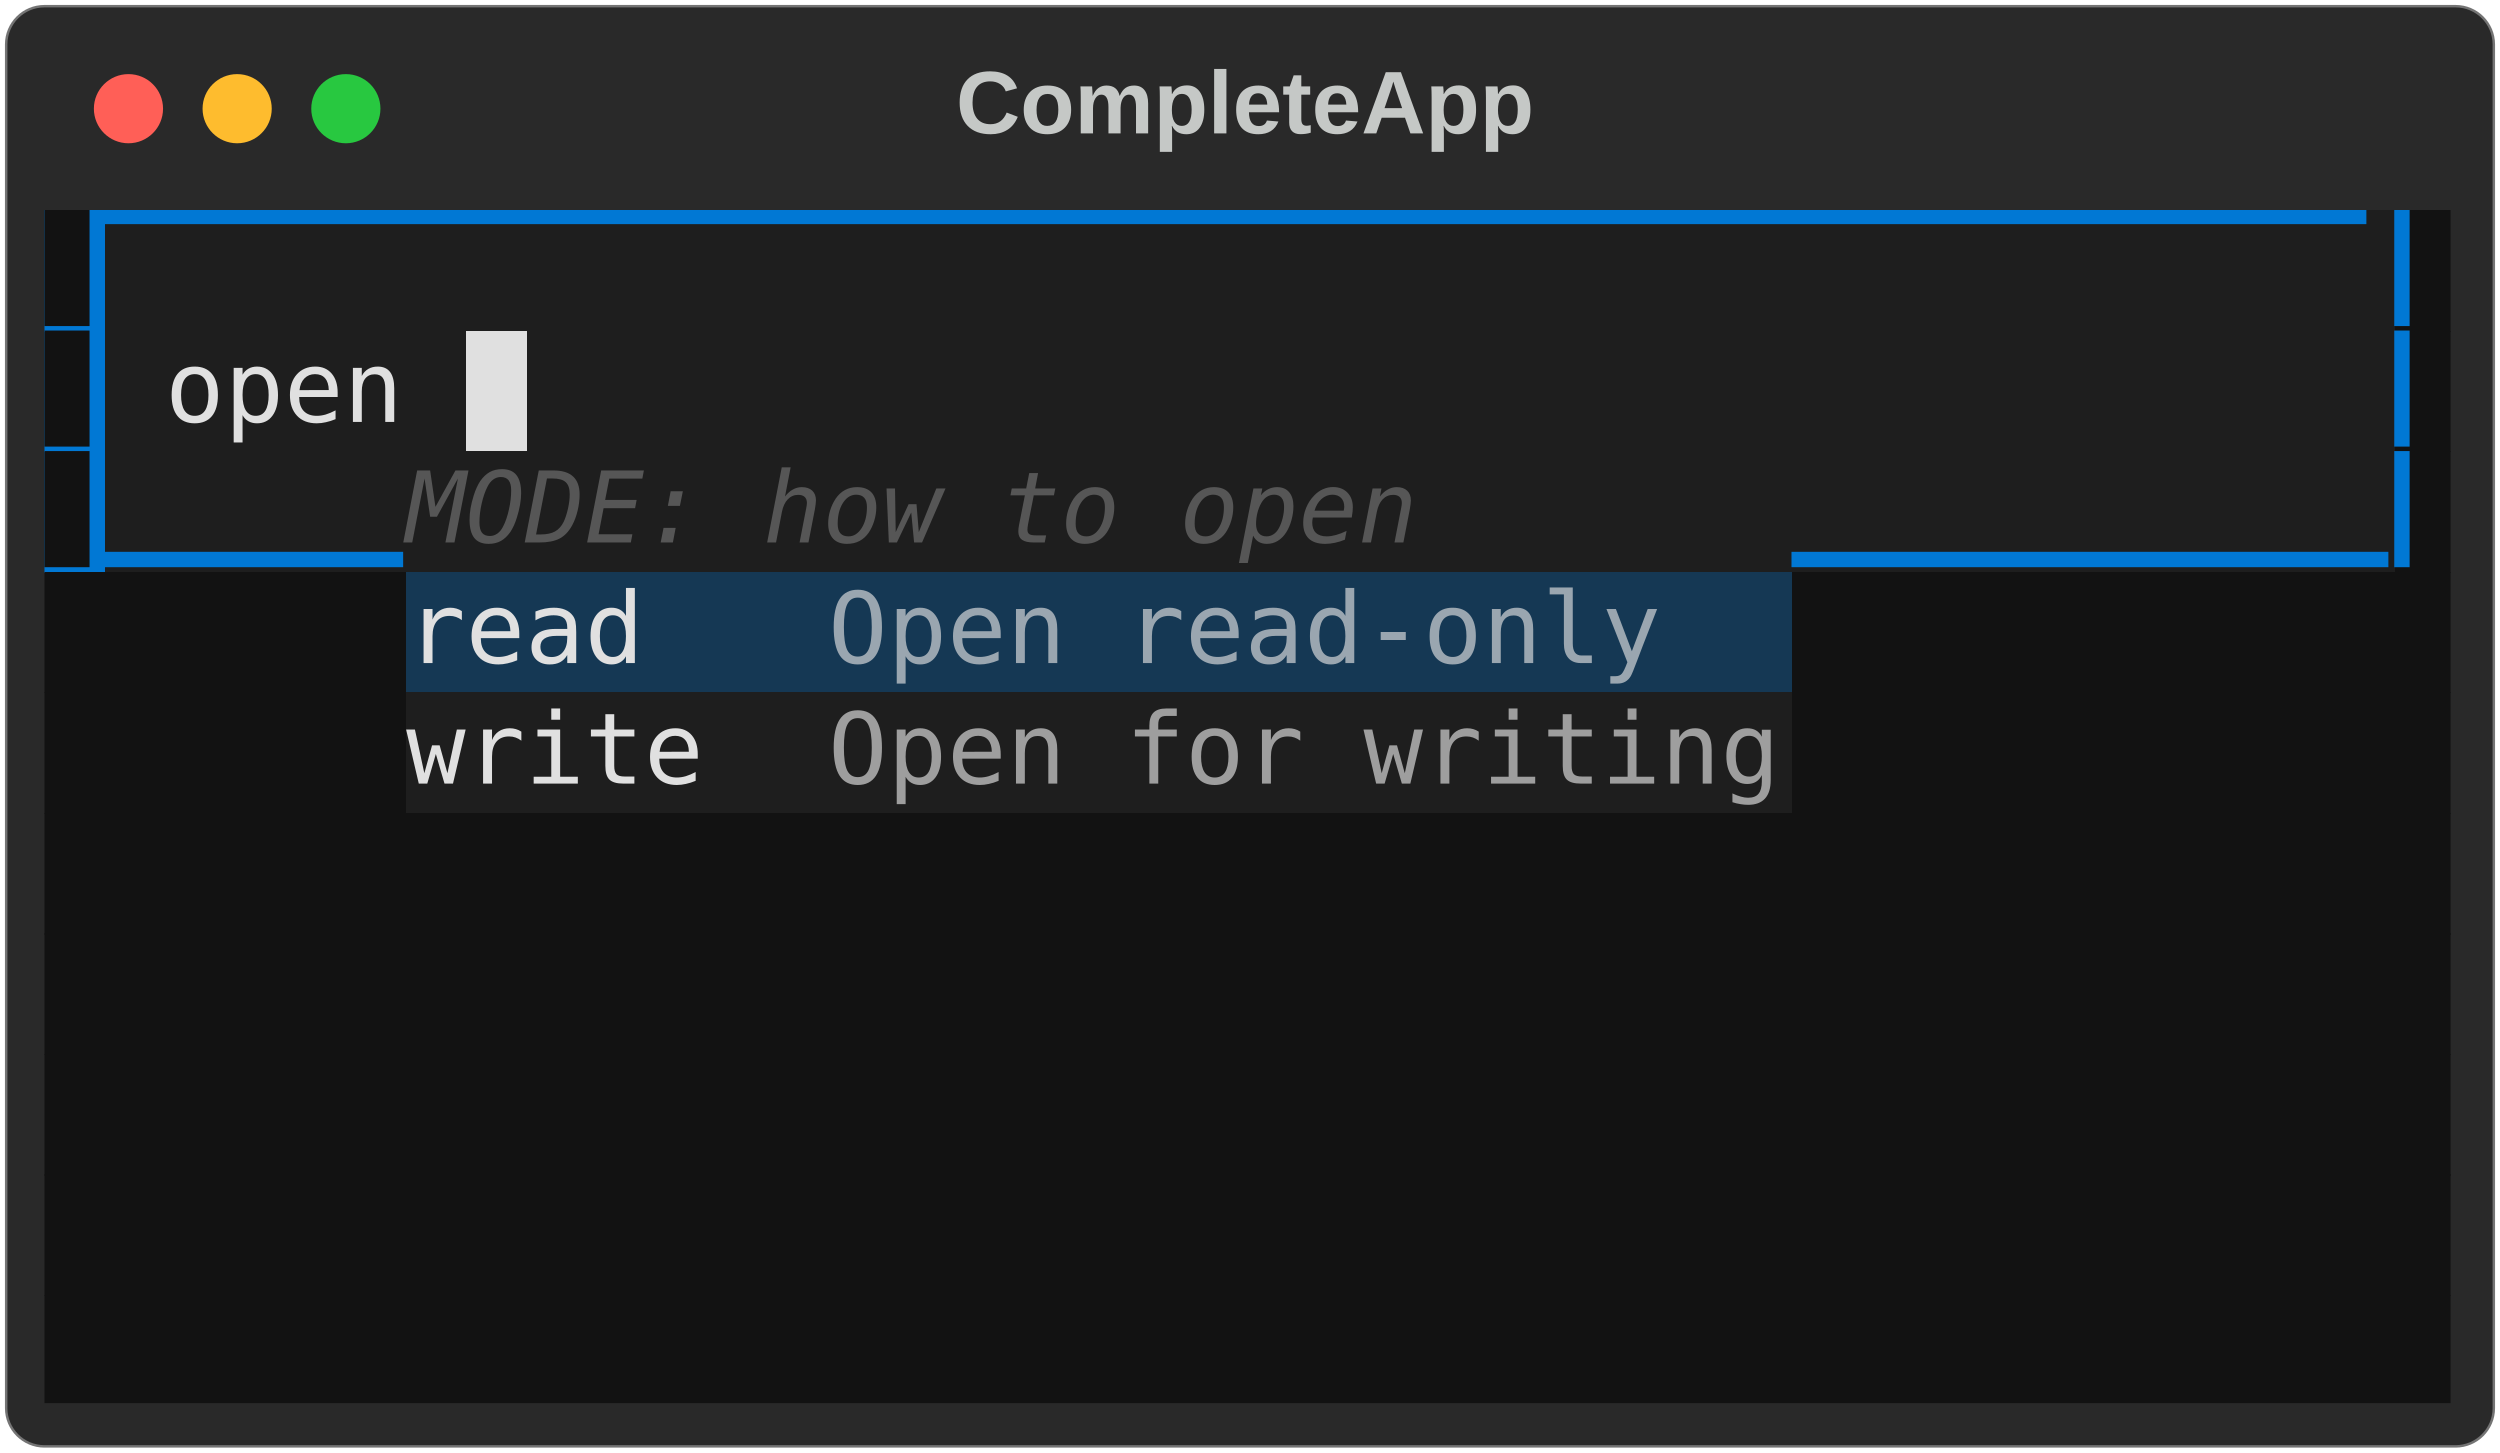
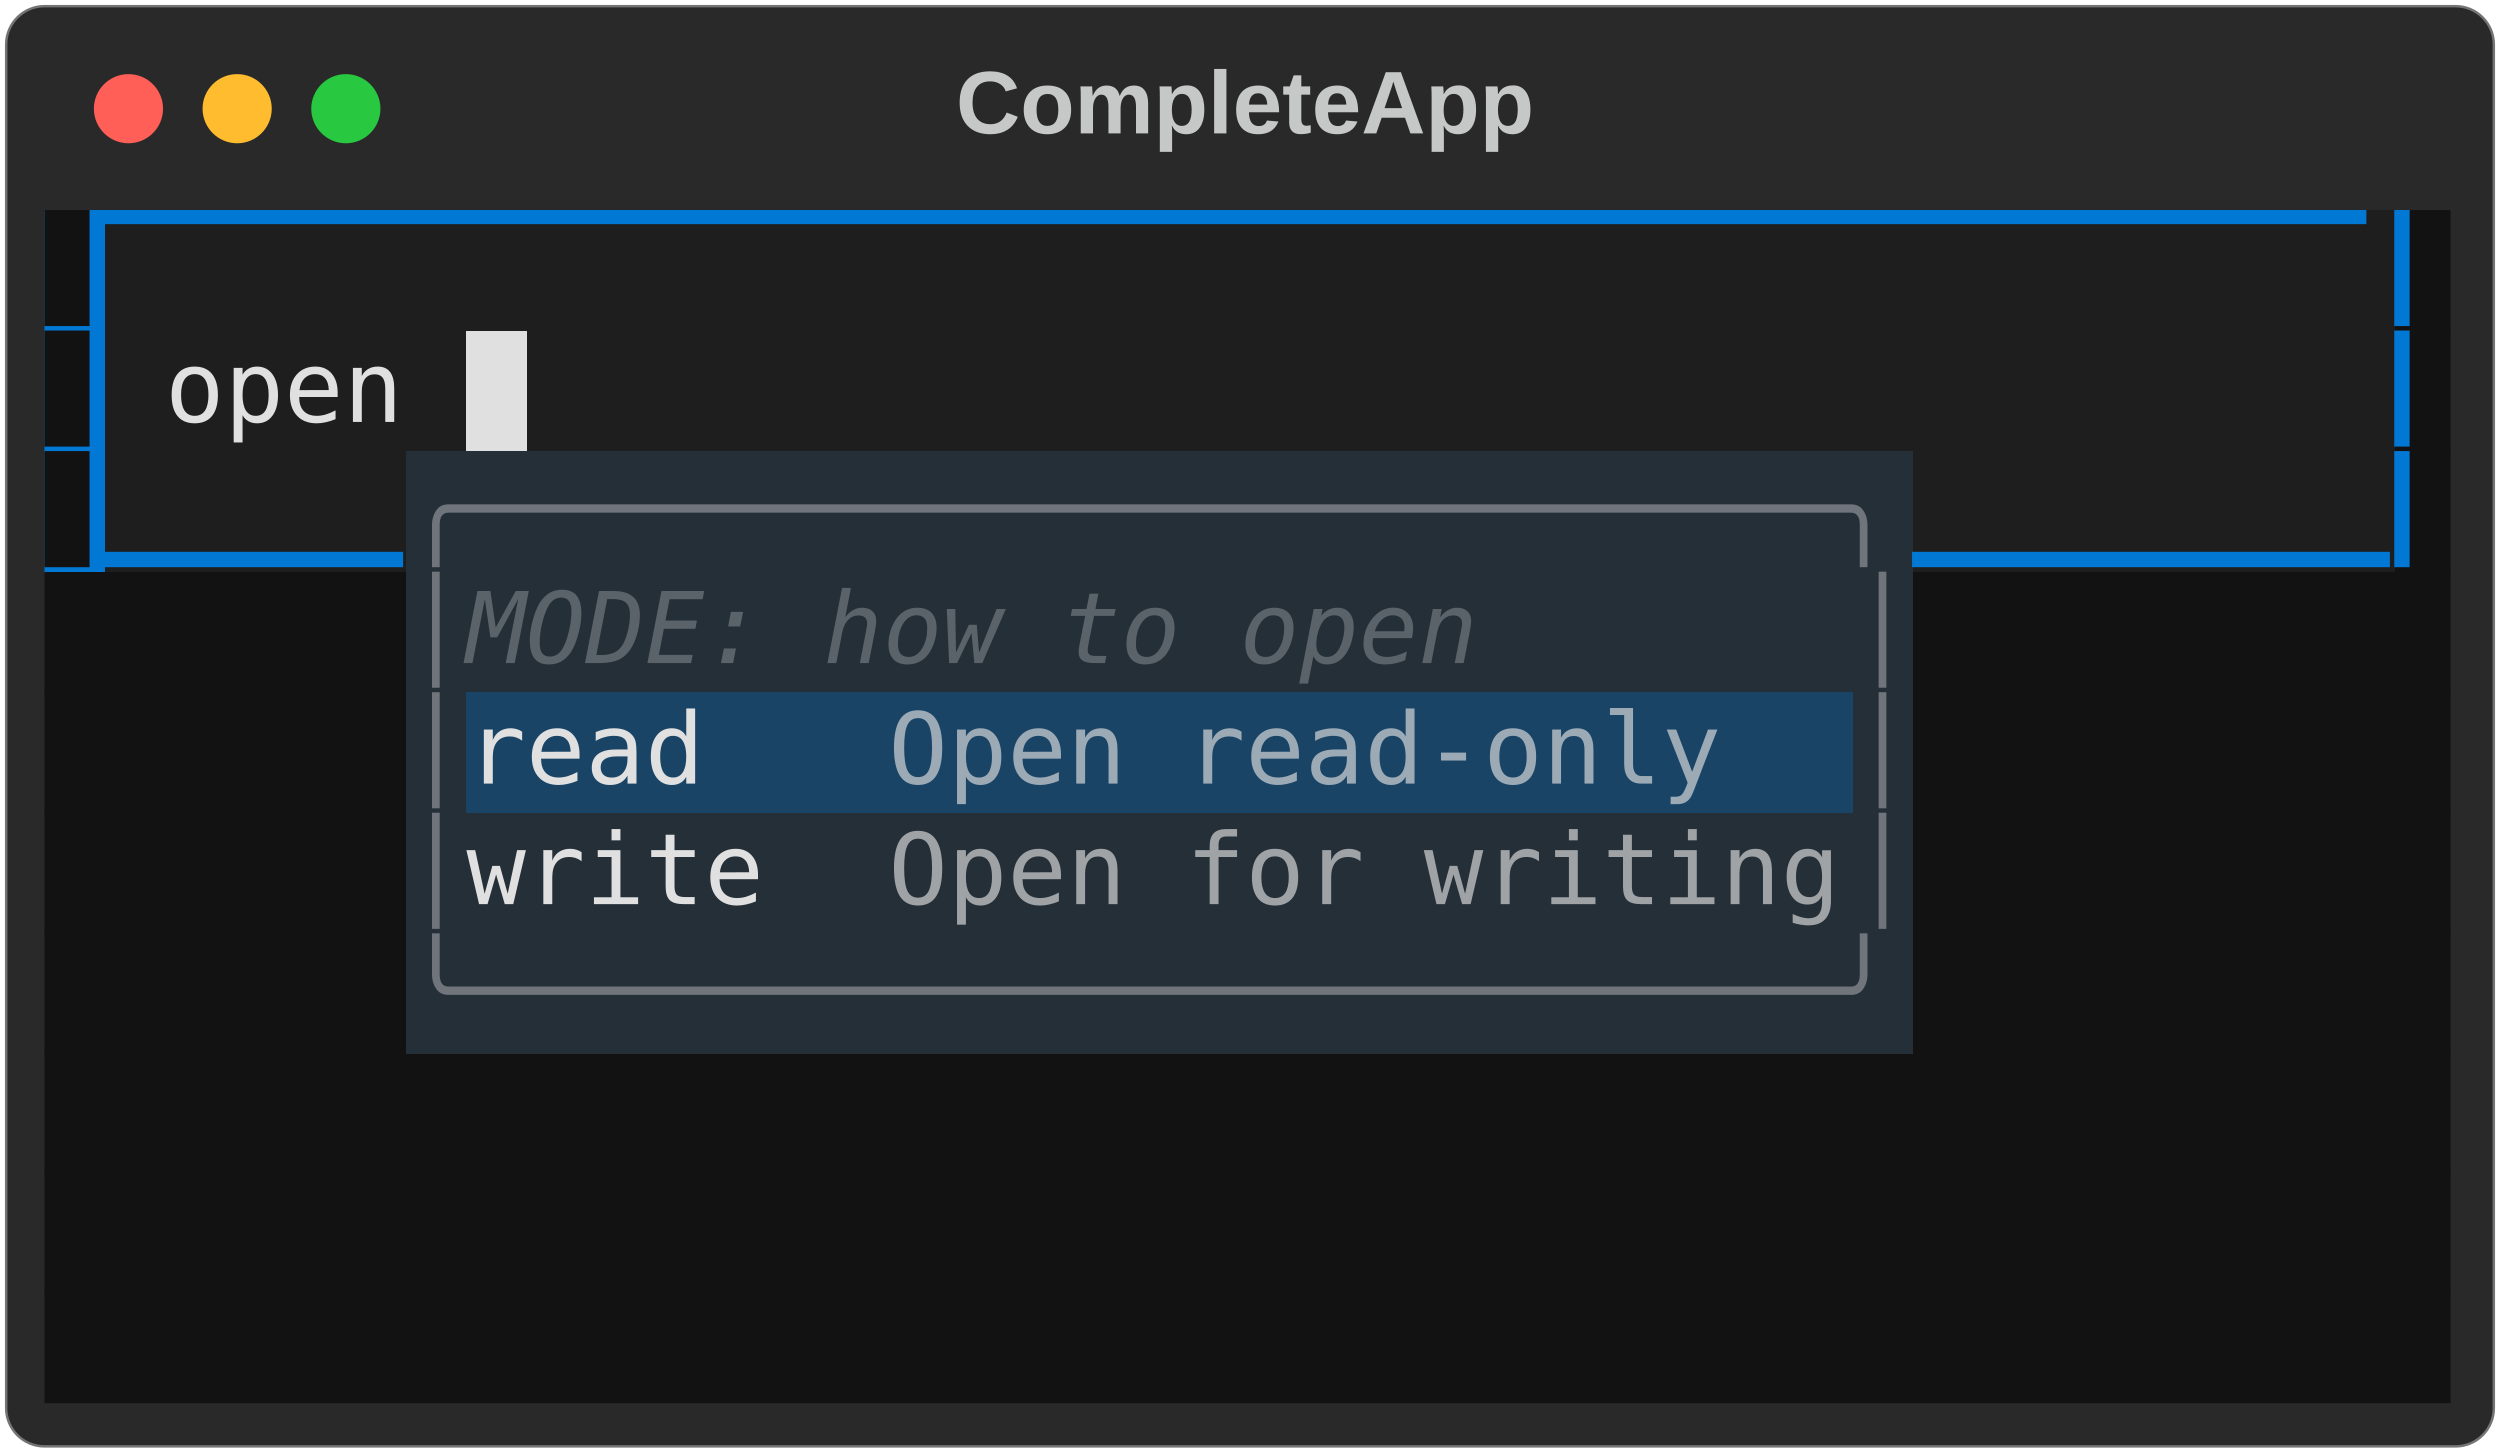
<svg xmlns="http://www.w3.org/2000/svg" class="rich-terminal" viewBox="0 0 506 294.0">
  <style>

    @font-face {
        font-family: "Fira Code";
        src: local("FiraCode-Regular"),
                url("https://cdnjs.cloudflare.com/ajax/libs/firacode/6.2.0/woff2/FiraCode-Regular.woff2") format("woff2"),
                url("https://cdnjs.cloudflare.com/ajax/libs/firacode/6.2.0/woff/FiraCode-Regular.woff") format("woff");
        font-style: normal;
        font-weight: 400;
    }
    @font-face {
        font-family: "Fira Code";
        src: local("FiraCode-Bold"),
                url("https://cdnjs.cloudflare.com/ajax/libs/firacode/6.2.0/woff2/FiraCode-Bold.woff2") format("woff2"),
                url("https://cdnjs.cloudflare.com/ajax/libs/firacode/6.2.0/woff/FiraCode-Bold.woff") format("woff");
        font-style: bold;
        font-weight: 700;
    }

    .terminal-matrix {
        font-family: Fira Code, monospace;
        font-size: 20px;
        line-height: 24.4px;
        font-variant-east-asian: full-width;
    }

    .terminal-title {
        font-size: 18px;
        font-weight: bold;
        font-family: arial;
    }

    .terminal-r1 { fill: #121212 }
.terminal-r2 { fill: #0178d4 }
.terminal-r3 { fill: #c5c8c6 }
.terminal-r4 { fill: #e0e0e0 }
- .terminal-r5 { fill: #565656;font-style: italic; }
- .terminal-r6 { fill: #737373 }
- .terminal-r7 { fill: #9aa6b0 }
- .terminal-r8 { fill: #9e9e9e }
+ .terminal-r5 { fill: #6f757b }
+ .terminal-r6 { fill: #5a6369;font-style: italic; }
+ .terminal-r7 { fill: #777e83 }
+ .terminal-r8 { fill: #9caab6 }
+ .terminal-r9 { fill: #a0a3a6 }
    </style>
  <defs>
    <clipPath id="terminal-clip-terminal">
      <rect x="0" y="0" width="487.0" height="243.0" />
    </clipPath>
    <clipPath id="terminal-line-0">
      <rect x="0" y="1.5" width="488" height="24.65" />
    </clipPath>
    <clipPath id="terminal-line-1">
      <rect x="0" y="25.9" width="488" height="24.65" />
    </clipPath>
    <clipPath id="terminal-line-2">
      <rect x="0" y="50.3" width="488" height="24.65" />
    </clipPath>
    <clipPath id="terminal-line-3">
      <rect x="0" y="74.7" width="488" height="24.65" />
    </clipPath>
    <clipPath id="terminal-line-4">
      <rect x="0" y="99.1" width="488" height="24.65" />
    </clipPath>
    <clipPath id="terminal-line-5">
      <rect x="0" y="123.5" width="488" height="24.65" />
    </clipPath>
    <clipPath id="terminal-line-6">
      <rect x="0" y="147.9" width="488" height="24.65" />
    </clipPath>
    <clipPath id="terminal-line-7">
      <rect x="0" y="172.3" width="488" height="24.65" />
    </clipPath>
    <clipPath id="terminal-line-8">
      <rect x="0" y="196.7" width="488" height="24.65" />
    </clipPath>
  </defs>
  <rect fill="#292929" stroke="rgba(255,255,255,0.35)" stroke-width="1" x="1" y="1" width="504" height="292" rx="8" />
  <text class="terminal-title" fill="#c5c8c6" text-anchor="middle" x="252" y="27">CompleteApp</text>
  <g transform="translate(26,22)">
    <circle cx="0" cy="0" r="7" fill="#ff5f57" />
    <circle cx="22" cy="0" r="7" fill="#febc2e" />
    <circle cx="44" cy="0" r="7" fill="#28c840" />
  </g>
  <g transform="translate(9, 41)" clip-path="url(#terminal-clip-terminal)">
    <rect fill="#0178d4" x="0" y="1.5" width="12.2" height="24.65" shape-rendering="crispEdges" />
    <rect fill="#1e1e1e" x="12.2" y="1.5" width="463.6" height="24.65" shape-rendering="crispEdges" />
    <rect fill="#121212" x="475.8" y="1.5" width="12.2" height="24.65" shape-rendering="crispEdges" />
    <rect fill="#0178d4" x="0" y="25.9" width="12.2" height="24.65" shape-rendering="crispEdges" />
    <rect fill="#1e1e1e" x="12.2" y="25.9" width="12.2" height="24.65" shape-rendering="crispEdges" />
    <rect fill="#1e1e1e" x="24.4" y="25.9" width="61" height="24.65" shape-rendering="crispEdges" />
    <rect fill="#e0e0e0" x="85.4" y="25.9" width="12.2" height="24.65" shape-rendering="crispEdges" />
    <rect fill="#1e1e1e" x="97.6" y="25.9" width="366" height="24.65" shape-rendering="crispEdges" />
    <rect fill="#1e1e1e" x="463.6" y="25.9" width="12.2" height="24.65" shape-rendering="crispEdges" />
    <rect fill="#121212" x="475.8" y="25.9" width="12.2" height="24.65" shape-rendering="crispEdges" />
    <rect fill="#0178d4" x="0" y="50.3" width="12.2" height="24.65" shape-rendering="crispEdges" />
    <rect fill="#1e1e1e" x="12.2" y="50.3" width="61" height="24.65" shape-rendering="crispEdges" />
-     <rect fill="#1e1e1e" x="73.2" y="50.3" width="207.4" height="24.65" shape-rendering="crispEdges" />
-     <rect fill="#1e1e1e" x="280.6" y="50.3" width="73.2" height="24.65" shape-rendering="crispEdges" />
-     <rect fill="#1e1e1e" x="353.8" y="50.3" width="122" height="24.65" shape-rendering="crispEdges" />
+     <rect fill="#242f38" x="73.2" y="50.3" width="305" height="24.65" shape-rendering="crispEdges" />
+     <rect fill="#1e1e1e" x="378.2" y="50.3" width="97.6" height="24.65" shape-rendering="crispEdges" />
    <rect fill="#121212" x="475.8" y="50.3" width="12.2" height="24.65" shape-rendering="crispEdges" />
    <rect fill="#121212" x="0" y="74.7" width="73.2" height="24.65" shape-rendering="crispEdges" />
-     <rect fill="#153854" x="73.2" y="74.7" width="85.4" height="24.65" shape-rendering="crispEdges" />
-     <rect fill="#153854" x="158.6" y="74.7" width="170.8" height="24.65" shape-rendering="crispEdges" />
-     <rect fill="#153854" x="329.4" y="74.7" width="24.4" height="24.65" shape-rendering="crispEdges" />
-     <rect fill="#121212" x="353.8" y="74.7" width="134.2" height="24.65" shape-rendering="crispEdges" />
+     <rect fill="#242f38" x="73.2" y="74.7" width="12.2" height="24.65" shape-rendering="crispEdges" />
+     <rect fill="#242f38" x="85.4" y="74.7" width="207.4" height="24.65" shape-rendering="crispEdges" />
+     <rect fill="#242f38" x="292.8" y="74.7" width="73.2" height="24.65" shape-rendering="crispEdges" />
+     <rect fill="#242f38" x="366" y="74.7" width="12.2" height="24.65" shape-rendering="crispEdges" />
+     <rect fill="#121212" x="378.2" y="74.7" width="109.8" height="24.65" shape-rendering="crispEdges" />
    <rect fill="#121212" x="0" y="99.1" width="73.2" height="24.65" shape-rendering="crispEdges" />
-     <rect fill="#1e1e1e" x="73.2" y="99.1" width="85.4" height="24.65" shape-rendering="crispEdges" />
-     <rect fill="#1e1e1e" x="158.6" y="99.1" width="195.2" height="24.65" shape-rendering="crispEdges" />
-     <rect fill="#121212" x="353.8" y="99.1" width="134.2" height="24.65" shape-rendering="crispEdges" />
-     <rect fill="#121212" x="0" y="123.5" width="488" height="24.65" shape-rendering="crispEdges" />
-     <rect fill="#121212" x="0" y="147.9" width="488" height="24.65" shape-rendering="crispEdges" />
+     <rect fill="#242f38" x="73.2" y="99.1" width="12.2" height="24.65" shape-rendering="crispEdges" />
+     <rect fill="#194466" x="85.4" y="99.1" width="85.4" height="24.65" shape-rendering="crispEdges" />
+     <rect fill="#194466" x="170.8" y="99.1" width="170.8" height="24.65" shape-rendering="crispEdges" />
+     <rect fill="#194466" x="341.6" y="99.1" width="24.4" height="24.65" shape-rendering="crispEdges" />
+     <rect fill="#242f38" x="366" y="99.1" width="12.2" height="24.65" shape-rendering="crispEdges" />
+     <rect fill="#121212" x="378.2" y="99.1" width="109.8" height="24.65" shape-rendering="crispEdges" />
+     <rect fill="#121212" x="0" y="123.5" width="73.2" height="24.65" shape-rendering="crispEdges" />
+     <rect fill="#242f38" x="73.2" y="123.5" width="12.2" height="24.65" shape-rendering="crispEdges" />
+     <rect fill="#242f38" x="85.4" y="123.5" width="85.4" height="24.65" shape-rendering="crispEdges" />
+     <rect fill="#242f38" x="170.8" y="123.5" width="195.2" height="24.65" shape-rendering="crispEdges" />
+     <rect fill="#242f38" x="366" y="123.5" width="12.2" height="24.65" shape-rendering="crispEdges" />
+     <rect fill="#121212" x="378.2" y="123.5" width="109.8" height="24.65" shape-rendering="crispEdges" />
+     <rect fill="#121212" x="0" y="147.9" width="73.2" height="24.65" shape-rendering="crispEdges" />
+     <rect fill="#242f38" x="73.2" y="147.9" width="305" height="24.65" shape-rendering="crispEdges" />
+     <rect fill="#121212" x="378.2" y="147.9" width="109.8" height="24.65" shape-rendering="crispEdges" />
    <rect fill="#121212" x="0" y="172.3" width="488" height="24.65" shape-rendering="crispEdges" />
    <rect fill="#121212" x="0" y="196.7" width="488" height="24.65" shape-rendering="crispEdges" />
    <rect fill="#121212" x="0" y="221.1" width="488" height="24.65" shape-rendering="crispEdges" />
    <g class="terminal-matrix">
      <text class="terminal-r1" x="0" y="20" textLength="12.2" clip-path="url(#terminal-line-0)">▊</text>
      <text class="terminal-r2" x="12.2" y="20" textLength="463.6" clip-path="url(#terminal-line-0)">▔▔▔▔▔▔▔▔▔▔▔▔▔▔▔▔▔▔▔▔▔▔▔▔▔▔▔▔▔▔▔▔▔▔▔▔▔▔</text>
      <text class="terminal-r2" x="475.8" y="20" textLength="12.2" clip-path="url(#terminal-line-0)">▎</text>
      <text class="terminal-r3" x="488" y="20" textLength="12.2" clip-path="url(#terminal-line-0)">
</text>
      <text class="terminal-r1" x="0" y="44.4" textLength="12.2" clip-path="url(#terminal-line-1)">▊</text>
      <text class="terminal-r4" x="24.4" y="44.4" textLength="61" clip-path="url(#terminal-line-1)">open </text>
      <text class="terminal-r2" x="475.8" y="44.4" textLength="12.2" clip-path="url(#terminal-line-1)">▎</text>
      <text class="terminal-r3" x="488" y="44.4" textLength="12.2" clip-path="url(#terminal-line-1)">
</text>
      <text class="terminal-r1" x="0" y="68.8" textLength="12.2" clip-path="url(#terminal-line-2)">▊</text>
      <text class="terminal-r2" x="12.2" y="68.8" textLength="61" clip-path="url(#terminal-line-2)">▁▁▁▁▁</text>
-       <text class="terminal-r5" x="73.2" y="68.8" textLength="207.4" clip-path="url(#terminal-line-2)">MODE: how to open</text>
-       <text class="terminal-r2" x="353.8" y="68.8" textLength="122" clip-path="url(#terminal-line-2)">▁▁▁▁▁▁▁▁▁▁</text>
+       <text class="terminal-r5" x="73.2" y="68.8" textLength="305" clip-path="url(#terminal-line-2)">╭───────────────────────╮</text>
+       <text class="terminal-r2" x="378.2" y="68.8" textLength="97.6" clip-path="url(#terminal-line-2)">▁▁▁▁▁▁▁▁</text>
      <text class="terminal-r2" x="475.8" y="68.8" textLength="12.2" clip-path="url(#terminal-line-2)">▎</text>
      <text class="terminal-r3" x="488" y="68.8" textLength="12.2" clip-path="url(#terminal-line-2)">
</text>
-       <text class="terminal-r4" x="73.2" y="93.2" textLength="85.4" clip-path="url(#terminal-line-3)">read   </text>
-       <text class="terminal-r7" x="158.6" y="93.2" textLength="170.8" clip-path="url(#terminal-line-3)">Open read-only</text>
+       <text class="terminal-r5" x="73.2" y="93.2" textLength="12.2" clip-path="url(#terminal-line-3)">│</text>
+       <text class="terminal-r6" x="85.4" y="93.2" textLength="207.4" clip-path="url(#terminal-line-3)">MODE: how to open</text>
+       <text class="terminal-r5" x="366" y="93.2" textLength="12.2" clip-path="url(#terminal-line-3)">│</text>
      <text class="terminal-r3" x="488" y="93.2" textLength="12.2" clip-path="url(#terminal-line-3)">
</text>
-       <text class="terminal-r4" x="73.2" y="117.6" textLength="85.4" clip-path="url(#terminal-line-4)">write  </text>
-       <text class="terminal-r8" x="158.6" y="117.6" textLength="195.2" clip-path="url(#terminal-line-4)">Open for writing</text>
+       <text class="terminal-r5" x="73.2" y="117.6" textLength="12.2" clip-path="url(#terminal-line-4)">│</text>
+       <text class="terminal-r4" x="85.4" y="117.6" textLength="85.4" clip-path="url(#terminal-line-4)">read   </text>
+       <text class="terminal-r8" x="170.8" y="117.6" textLength="170.8" clip-path="url(#terminal-line-4)">Open read-only</text>
+       <text class="terminal-r5" x="366" y="117.6" textLength="12.2" clip-path="url(#terminal-line-4)">│</text>
      <text class="terminal-r3" x="488" y="117.6" textLength="12.2" clip-path="url(#terminal-line-4)">
</text>
+       <text class="terminal-r5" x="73.2" y="142" textLength="12.2" clip-path="url(#terminal-line-5)">│</text>
+       <text class="terminal-r4" x="85.4" y="142" textLength="85.4" clip-path="url(#terminal-line-5)">write  </text>
+       <text class="terminal-r9" x="170.8" y="142" textLength="195.2" clip-path="url(#terminal-line-5)">Open for writing</text>
+       <text class="terminal-r5" x="366" y="142" textLength="12.2" clip-path="url(#terminal-line-5)">│</text>
      <text class="terminal-r3" x="488" y="142" textLength="12.2" clip-path="url(#terminal-line-5)">
</text>
+       <text class="terminal-r5" x="73.2" y="166.4" textLength="305" clip-path="url(#terminal-line-6)">╰───────────────────────╯</text>
      <text class="terminal-r3" x="488" y="166.4" textLength="12.2" clip-path="url(#terminal-line-6)">
</text>
      <text class="terminal-r3" x="488" y="190.8" textLength="12.2" clip-path="url(#terminal-line-7)">
</text>
      <text class="terminal-r3" x="488" y="215.2" textLength="12.2" clip-path="url(#terminal-line-8)">
</text>
    </g>
  </g>
</svg>
